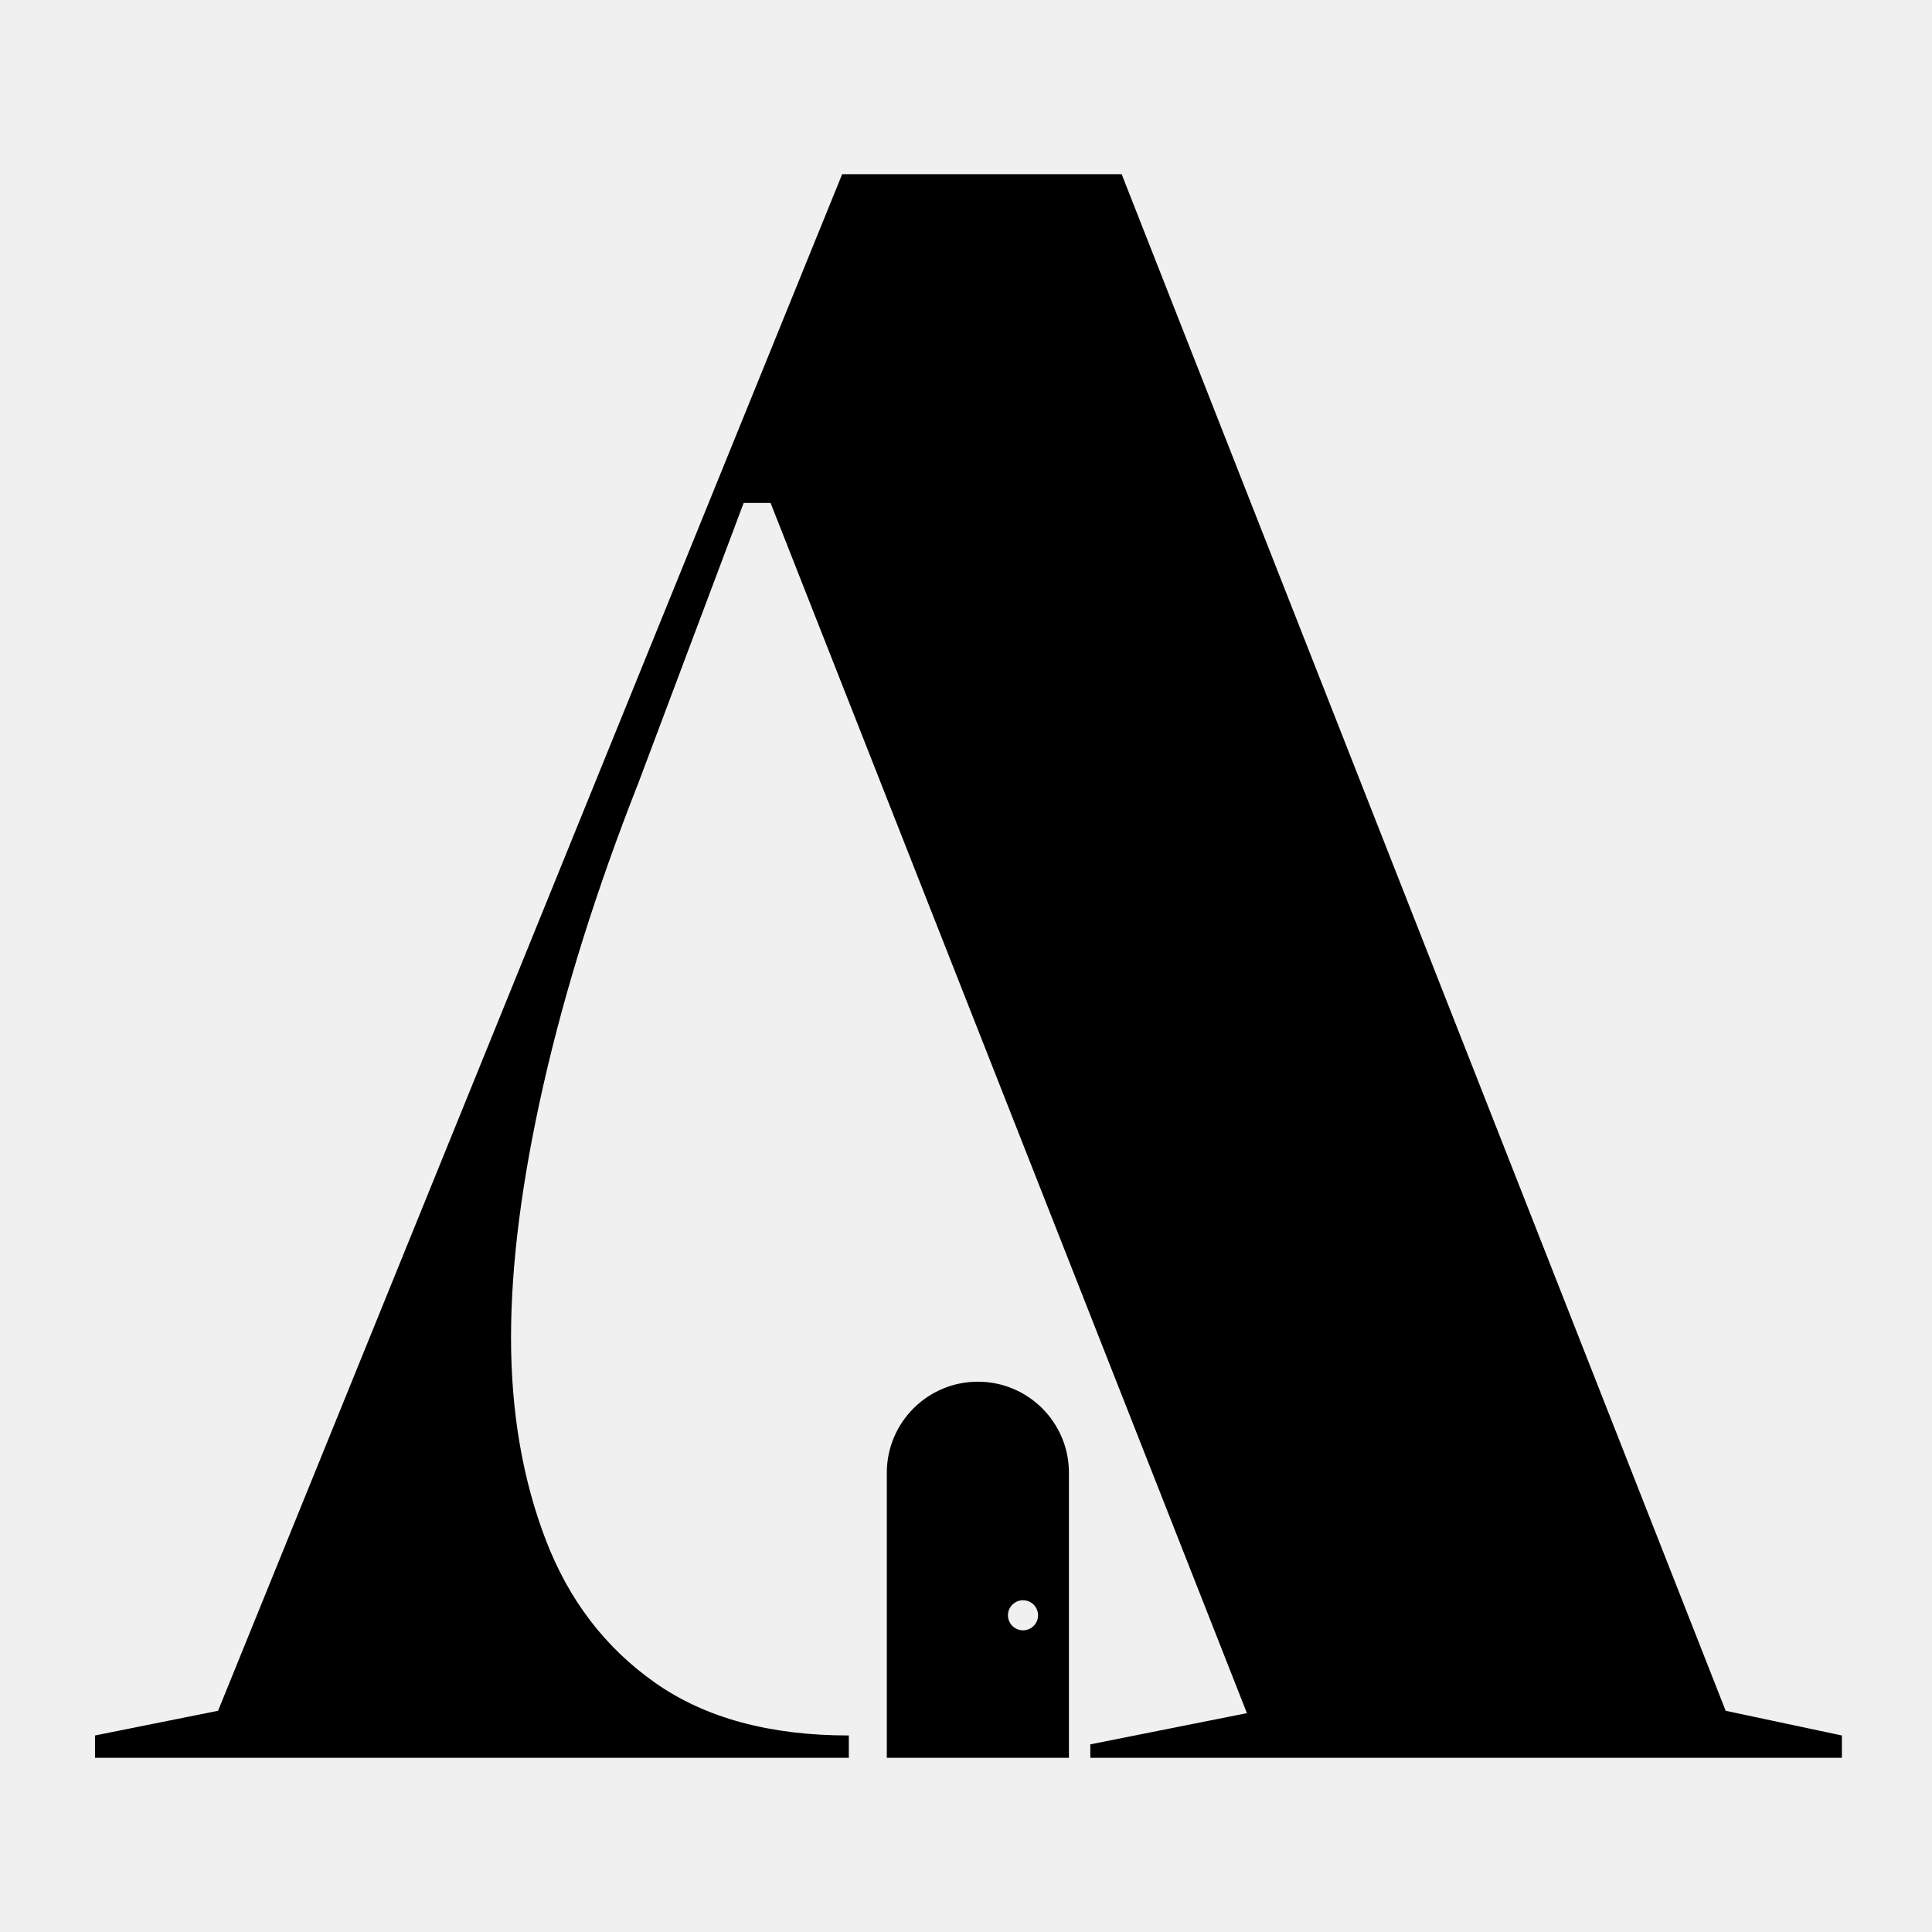
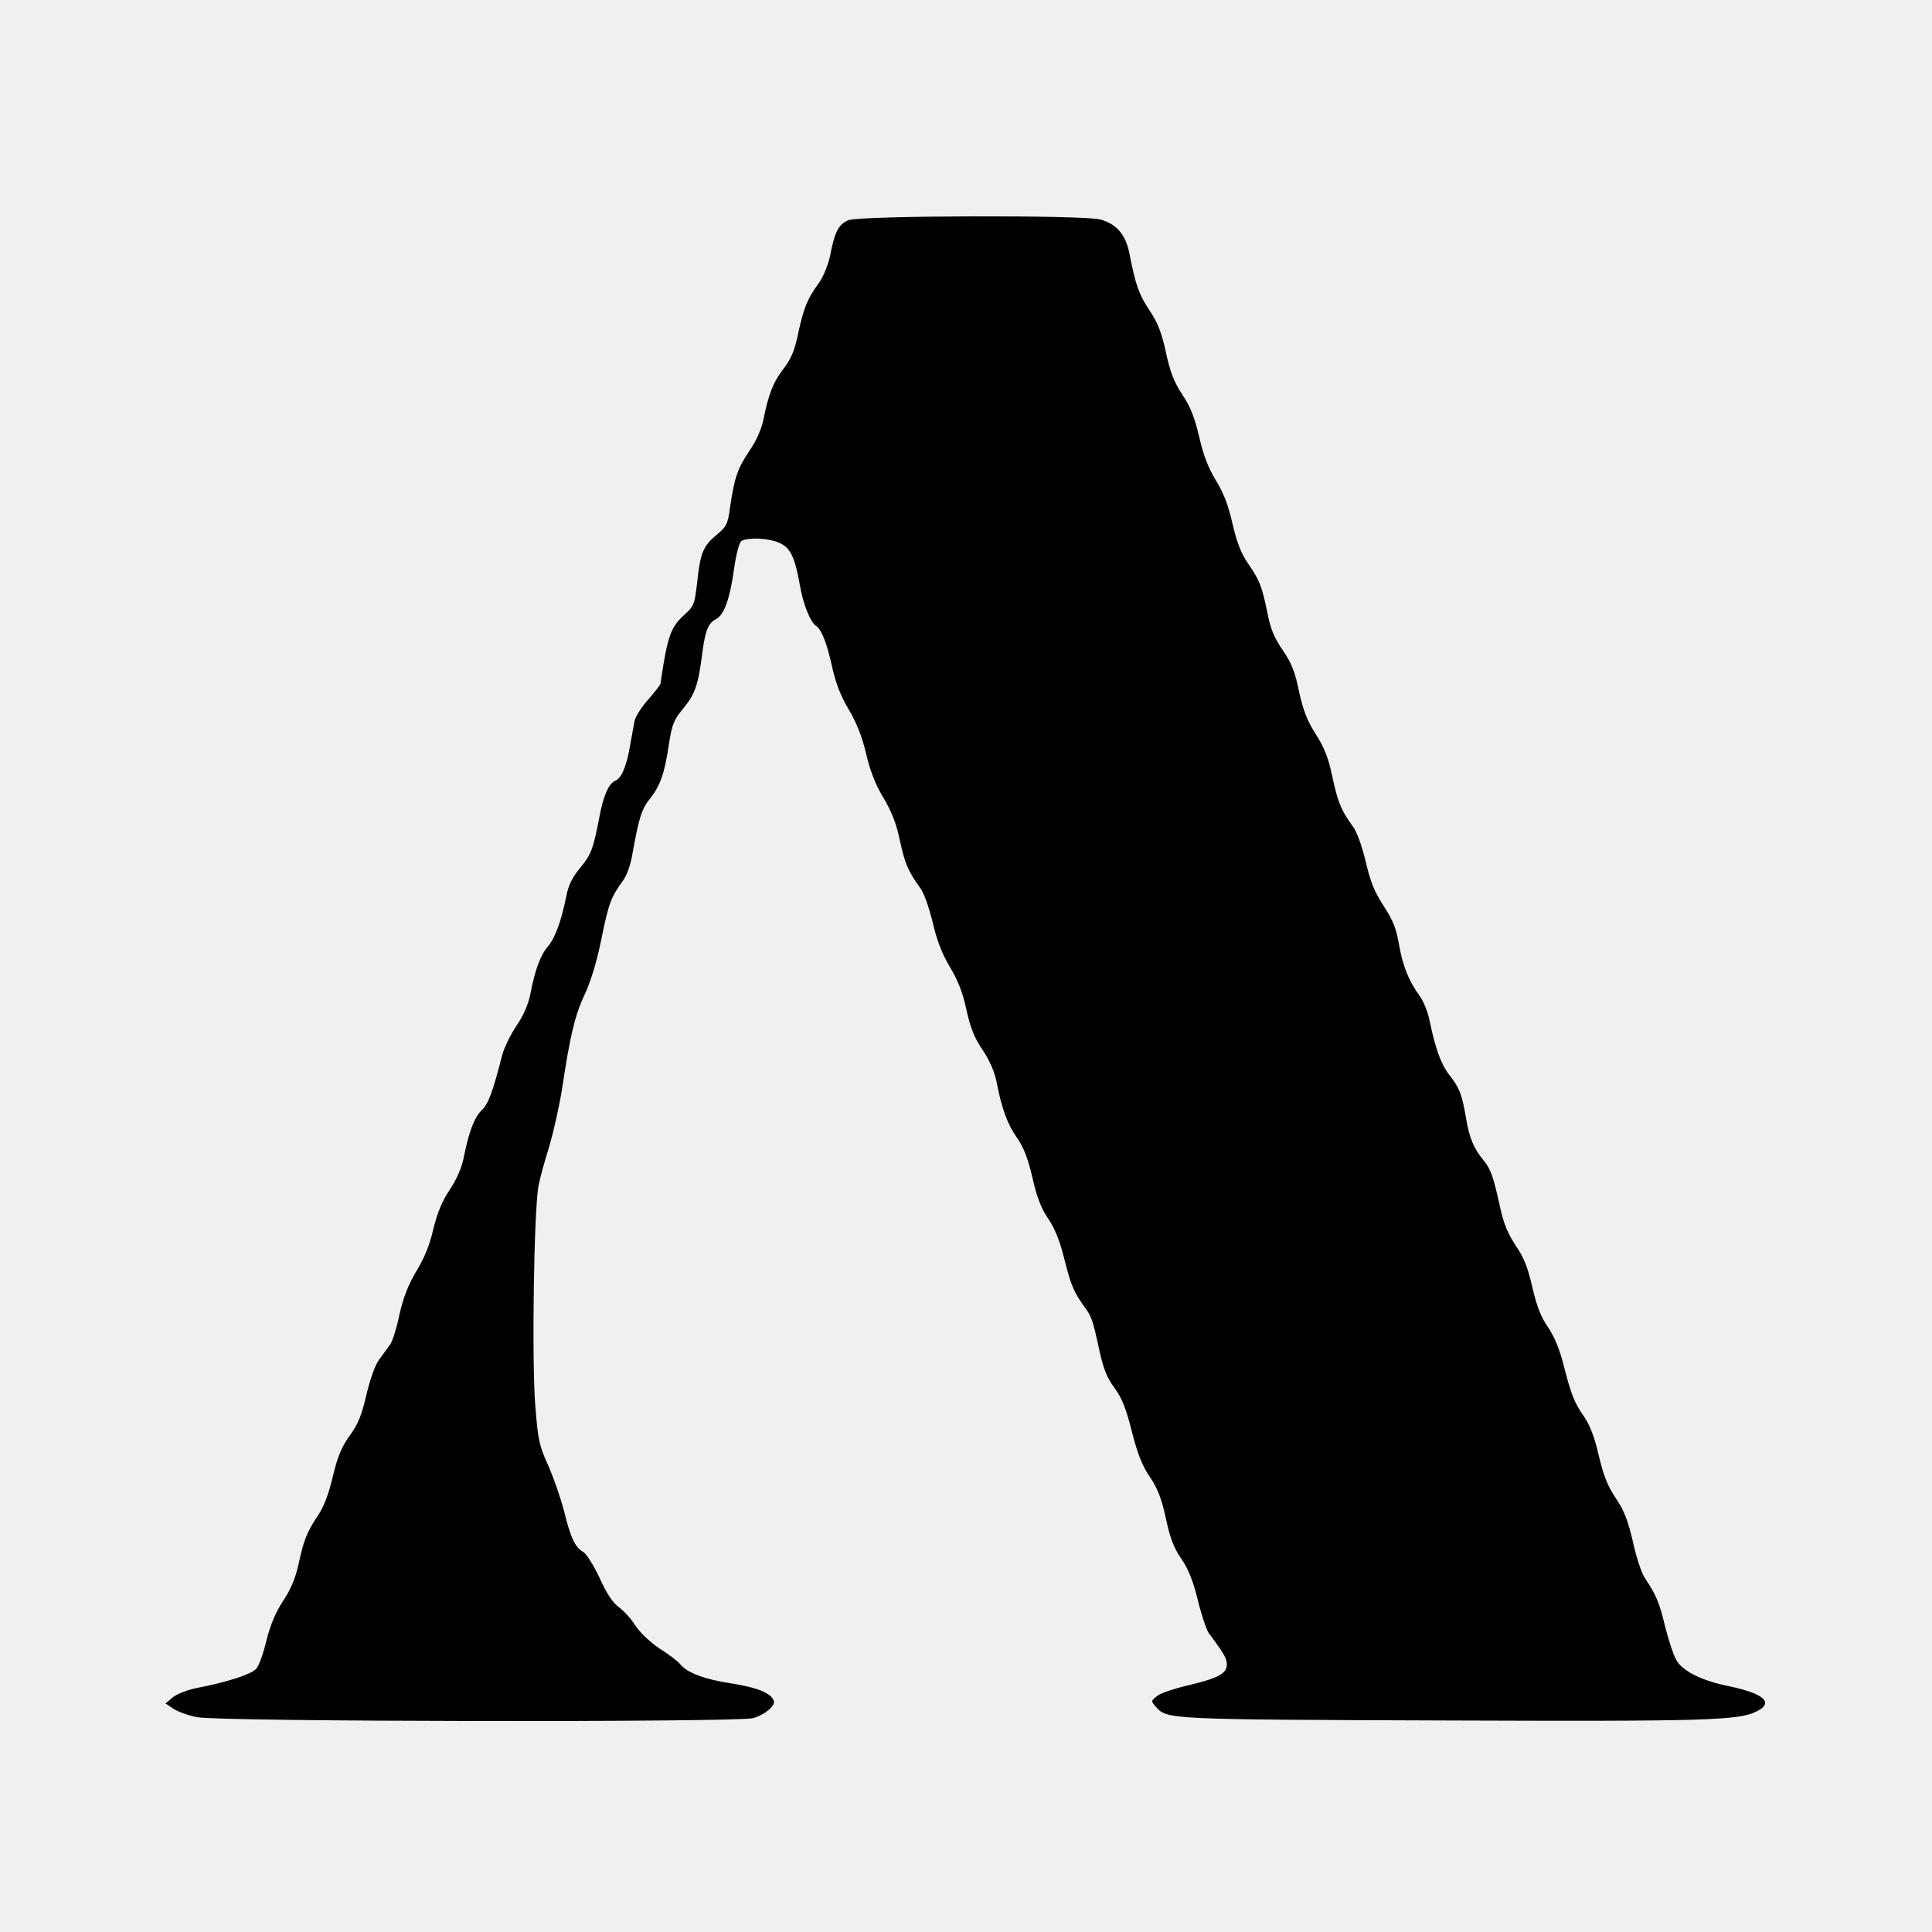
- <svg xmlns="http://www.w3.org/2000/svg" viewBox="-6 -11 122 122">
+ <svg xmlns="http://www.w3.org/2000/svg" viewBox="0 0 58.00 58.00">
  <style>path{fill:#000}@media (prefers-color-scheme:dark){path{fill:#fff}}</style>
-   <path d="M0.0 100.0V98.59L7.77 97.03L47.18 0.0H64.83L102.97 97.03L110.31 98.59V100.0H62.85V99.15L72.74 97.18L42.66 20.76H40.96L34.32 38.42Q30.37 48.45 28.32 57.49Q26.27 66.53 26.27 73.45Q26.27 80.51 28.46 86.23Q30.65 91.95 35.38 95.27Q40.11 98.59 47.60 98.59V100.0Z" />
-   <path fill-rule="evenodd" d="M50 100V82a5.75 5.75 0 0 1 11.5 0V100ZM57.65 91a.95.95 0 1 0 1.9 0a.95.95 0 1 0-1.9 0Z" />
+   <path d="M5.91 51.55C5.65 51.50 5.33 51.38 5.21 51.30L4.97 51.14L5.18 50.96C5.30 50.86 5.62 50.73 5.93 50.67C6.82 50.50 7.55 50.26 7.69 50.10C7.77 50.02 7.91 49.63 8.00 49.24C8.12 48.77 8.28 48.39 8.50 48.06C8.72 47.73 8.87 47.38 8.96 46.97C9.12 46.22 9.22 45.98 9.55 45.49C9.73 45.22 9.87 44.84 9.99 44.33C10.13 43.75 10.24 43.46 10.49 43.11C10.75 42.76 10.86 42.48 11.00 41.87C11.11 41.41 11.26 40.98 11.38 40.82C11.49 40.67 11.64 40.46 11.71 40.37C11.78 40.27 11.91 39.87 11.99 39.47C12.11 38.95 12.25 38.58 12.50 38.16C12.74 37.77 12.91 37.35 13.01 36.89C13.13 36.41 13.27 36.06 13.50 35.72C13.70 35.42 13.86 35.06 13.92 34.76C14.07 33.99 14.24 33.54 14.46 33.33C14.66 33.15 14.80 32.76 15.08 31.66C15.14 31.44 15.33 31.06 15.50 30.80C15.71 30.50 15.86 30.15 15.92 29.85C16.06 29.12 16.22 28.68 16.45 28.41C16.67 28.15 16.85 27.65 17.00 26.91C17.06 26.58 17.18 26.34 17.42 26.05C17.75 25.65 17.81 25.49 18.00 24.50C18.11 23.90 18.28 23.51 18.47 23.44C18.65 23.37 18.81 23.01 18.91 22.41C18.96 22.12 19.03 21.77 19.05 21.64C19.08 21.51 19.26 21.22 19.47 20.99C19.67 20.76 19.83 20.55 19.83 20.52C19.83 20.49 19.87 20.25 19.91 19.99C20.06 19.08 20.17 18.80 20.52 18.48C20.84 18.19 20.85 18.15 20.93 17.48C21.02 16.61 21.11 16.39 21.51 16.06C21.81 15.81 21.85 15.74 21.92 15.21C22.05 14.33 22.14 14.07 22.50 13.53C22.71 13.23 22.86 12.88 22.92 12.59C23.07 11.84 23.21 11.47 23.53 11.06C23.75 10.77 23.86 10.51 23.96 10.02C24.12 9.26 24.24 8.96 24.58 8.50C24.72 8.30 24.86 7.96 24.92 7.68C25.06 6.95 25.17 6.74 25.47 6.61C25.82 6.47 32.51 6.45 33.04 6.59C33.53 6.73 33.80 7.05 33.91 7.63C34.09 8.55 34.19 8.84 34.51 9.32C34.76 9.69 34.87 9.98 35.00 10.57C35.13 11.17 35.24 11.46 35.49 11.84C35.74 12.21 35.86 12.53 36.00 13.11C36.12 13.65 36.27 14.04 36.50 14.42C36.73 14.79 36.88 15.18 37.00 15.72C37.13 16.28 37.26 16.62 37.47 16.92C37.82 17.43 37.88 17.59 38.05 18.40C38.14 18.88 38.26 19.16 38.51 19.52C38.77 19.90 38.88 20.17 39.00 20.77C39.13 21.35 39.25 21.65 39.50 22.04C39.75 22.43 39.88 22.74 40.00 23.33C40.17 24.11 40.26 24.32 40.62 24.82C40.74 24.98 40.89 25.41 41.00 25.87C41.14 26.47 41.26 26.77 41.54 27.20C41.82 27.63 41.92 27.88 42.00 28.36C42.11 28.99 42.29 29.45 42.62 29.90C42.73 30.05 42.87 30.39 42.92 30.65C43.09 31.48 43.26 31.95 43.51 32.27C43.81 32.65 43.89 32.85 44.01 33.56C44.11 34.17 44.25 34.49 44.55 34.85C44.76 35.11 44.84 35.35 45.04 36.27C45.14 36.73 45.27 37.04 45.50 37.39C45.75 37.75 45.87 38.06 46.00 38.64C46.13 39.20 46.26 39.54 46.47 39.84C46.65 40.10 46.82 40.51 46.92 40.90C47.17 41.88 47.25 42.09 47.55 42.52C47.74 42.80 47.87 43.15 48.00 43.71C48.14 44.30 48.26 44.61 48.51 44.98C48.76 45.35 48.87 45.64 49.02 46.28C49.12 46.74 49.28 47.23 49.39 47.39C49.71 47.87 49.82 48.11 49.99 48.84C50.09 49.23 50.23 49.66 50.31 49.81C50.48 50.15 51.06 50.45 51.90 50.62C52.95 50.84 53.26 51.11 52.75 51.37C52.22 51.65 51.29 51.68 43.33 51.65C35.04 51.62 35.04 51.62 34.70 51.24C34.55 51.07 34.55 51.06 34.73 50.92C34.83 50.83 35.26 50.69 35.69 50.59C36.57 50.38 36.83 50.24 36.83 49.97C36.83 49.79 36.76 49.66 36.29 49.03C36.22 48.93 36.07 48.49 35.96 48.04C35.82 47.46 35.67 47.09 35.46 46.79C35.24 46.47 35.12 46.16 35.00 45.58C34.87 44.98 34.75 44.68 34.52 44.34C34.30 44.02 34.15 43.65 33.98 42.98C33.81 42.29 33.68 41.97 33.46 41.67C33.23 41.36 33.12 41.08 33.00 40.52C32.80 39.60 32.77 39.52 32.54 39.21C32.24 38.79 32.15 38.59 31.95 37.79C31.82 37.26 31.67 36.88 31.47 36.59C31.26 36.28 31.13 35.95 31.00 35.38C30.87 34.81 30.74 34.46 30.54 34.17C30.24 33.75 30.07 33.27 29.92 32.49C29.86 32.18 29.71 31.84 29.50 31.52C29.25 31.16 29.13 30.85 29.01 30.30C28.90 29.79 28.75 29.41 28.51 29.02C28.28 28.63 28.12 28.22 28.00 27.69C27.89 27.25 27.74 26.80 27.62 26.65C27.26 26.15 27.16 25.91 27.01 25.21C26.91 24.72 26.76 24.35 26.52 23.95C26.28 23.55 26.12 23.14 26.00 22.62C25.88 22.11 25.71 21.69 25.48 21.30C25.24 20.90 25.09 20.51 24.98 20.02C24.83 19.32 24.66 18.89 24.50 18.79C24.33 18.69 24.10 18.11 24.01 17.55C23.86 16.71 23.72 16.43 23.38 16.29C23.06 16.15 22.44 16.13 22.26 16.24C22.19 16.29 22.10 16.63 22.03 17.12C21.91 17.98 21.74 18.46 21.49 18.59C21.26 18.71 21.17 18.93 21.08 19.63C20.96 20.57 20.87 20.83 20.51 21.27C20.23 21.61 20.17 21.75 20.08 22.35C19.95 23.23 19.82 23.59 19.51 23.98C19.26 24.29 19.18 24.56 18.99 25.61C18.94 25.94 18.82 26.28 18.70 26.44C18.34 26.94 18.27 27.12 18.05 28.21C17.91 28.90 17.72 29.51 17.54 29.88C17.26 30.49 17.12 31.05 16.87 32.71C16.79 33.21 16.62 33.96 16.50 34.38C16.37 34.79 16.22 35.33 16.17 35.58C16.03 36.25 15.96 40.80 16.07 42.20C16.15 43.23 16.19 43.41 16.46 44.00C16.62 44.36 16.83 44.97 16.93 45.35C17.13 46.17 17.27 46.46 17.51 46.59C17.60 46.64 17.82 46.99 18.00 47.37C18.21 47.84 18.40 48.12 18.58 48.25C18.73 48.36 18.96 48.61 19.08 48.81C19.22 49.02 19.52 49.30 19.80 49.49C20.07 49.66 20.35 49.87 20.41 49.95C20.63 50.22 21.13 50.41 21.97 50.54C22.74 50.66 23.15 50.83 23.23 51.06C23.28 51.21 22.96 51.48 22.61 51.58C22.13 51.71 6.53 51.69 5.91 51.55Z" />
</svg>
